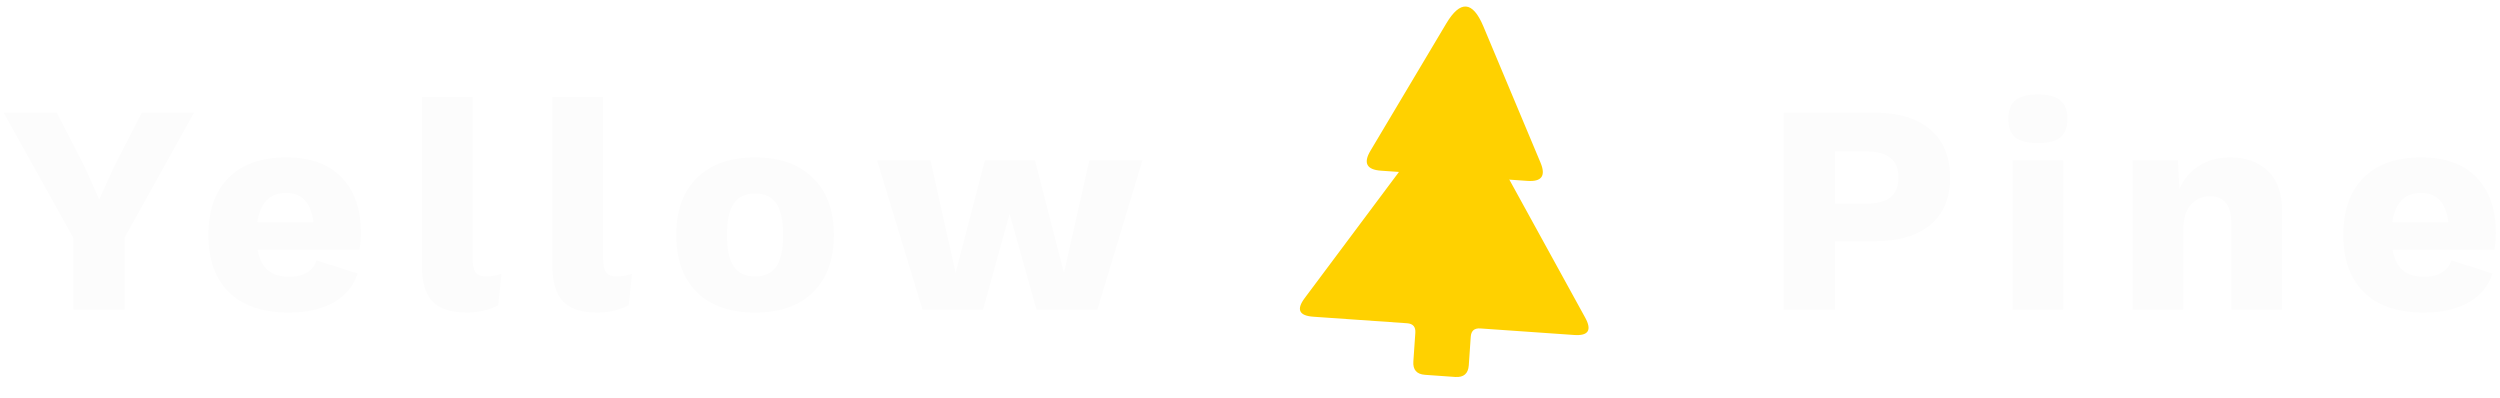
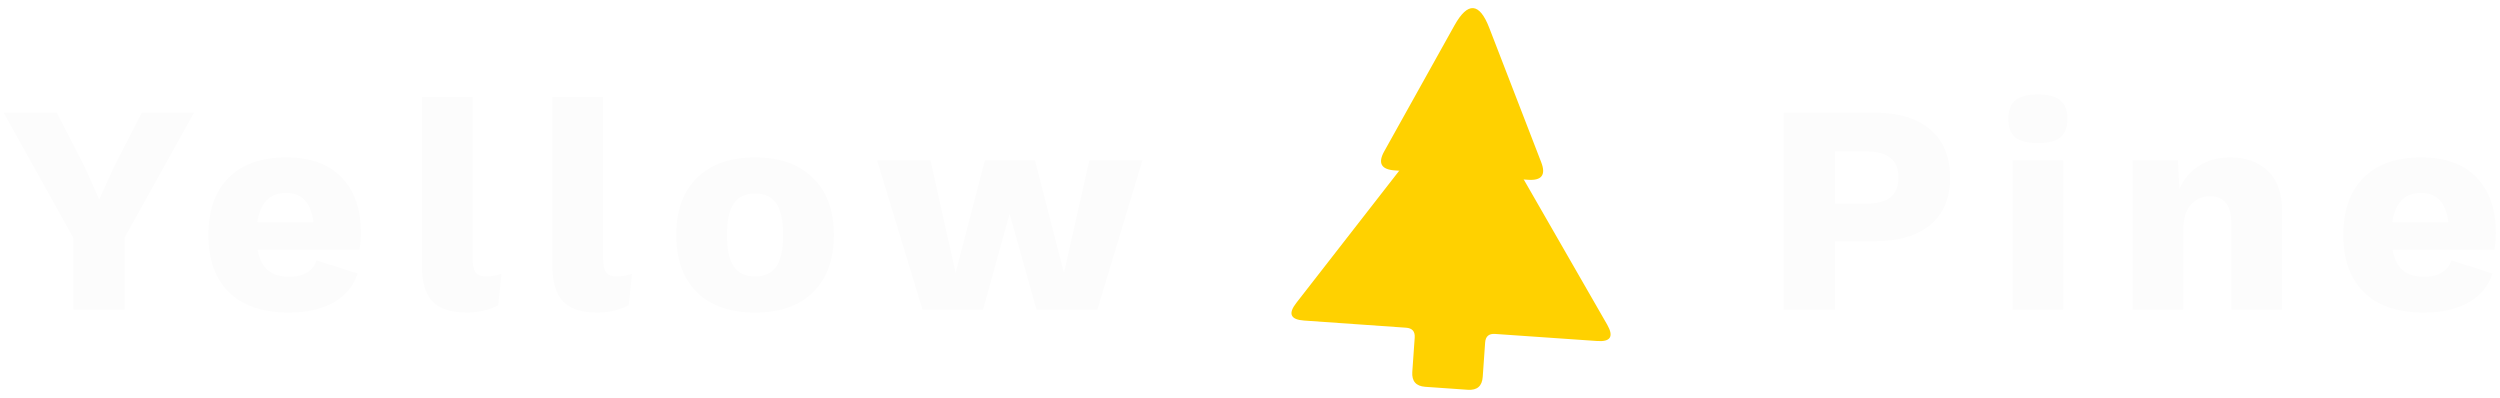
<svg xmlns="http://www.w3.org/2000/svg" viewBox="0 0 2513 400" role="img" aria-label="Yellow Pine">
-   <g transform="translate(1230.9,-44.7) scale(0.9)">
-     <path fill="#FFD100" d="M247.6,76Q271.1,36.5 289,78.9L352.9,231.3Q362.2,253.4 338.3,251.7L174.7,240.3Q150.7,238.6 163,218Z" />
-     <path fill="#FFD100" d="M235.6,187.1Q263.2,150.3 285.3,190.6L402.8,404.4Q414.4,425.5 390.4,423.8L285.7,416.5Q275.7,415.8 275,425.7L272.8,457.7Q271.8,471.6 257.8,470.7L223.9,468.3Q209.9,467.3 210.9,453.3L213.1,421.4Q213.8,411.4 203.9,410.7L99.1,403.4Q75.2,401.7 89.6,382.5Z" />
+   <g transform="translate(1229.1,-48.2) scale(0.934)">
+     <path fill="#FFD100" d="M249.4,78.9Q270.9,40.5 286.8,81.5L342.7,226.1Q350.7,246.6 328.7,245.1L185.1,235Q163.1,233.5 173.9,214.3Z" />
+     <path fill="#FFD100" d="M236.9,175Q263.9,140.3 285.8,178.4L413.8,401.1Q424.7,420.2 402.8,418.6L293.1,411Q283.1,410.3 282.4,420.2L279.8,457.2Q278.8,472.1 263.8,471.1L217.9,467.9Q203,466.8 204,451.9L206.6,414.9Q207.3,405 197.3,404.3L87.6,396.6Q65.6,395.1 79.1,377.7Z" />
  </g>
  <path fill="#FCFCFC" fill-rule="nonzero" d="M2048.5,94.917c-10.417,-0 -18,2 -22.792,6c-4.625,3.791 -6.916,10 -6.916,18.583c-0,8.417 2.291,14.625 6.916,18.625c4.792,3.792 12.375,5.708 22.792,5.708c10.375,0 17.917,-1.916 22.5,-5.708c4.792,-4 7.208,-10.208 7.208,-18.625c0,-8.583 -2.416,-14.792 -7.208,-18.583c-4.583,-4 -12.125,-6 -22.5,-6Zm-1624.46,2.708l-0,169.208c-0,16.584 3.583,28.667 10.791,36.292c7.209,7.375 18.792,11.083 34.792,11.083c5.583,0 11.292,-0.708 17.083,-2.083c5.834,-1.417 10.542,-3.208 14.125,-5.417l3.292,-31.5c-5.417,1.792 -10.5,2.709 -15.292,2.709c-5.208,-0 -8.791,-1.417 -10.791,-4.209c-2,-2.791 -3,-7.583 -3,-14.416l-0,-161.667l-51,0Zm131.166,0l0,169.208c0,16.584 3.625,28.667 10.792,36.292c7.208,7.375 18.833,11.083 34.833,11.083c5.584,0 11.292,-0.708 17.084,-2.083c5.791,-1.417 10.5,-3.208 14.083,-5.417l3.292,-31.5c-5.375,1.792 -10.5,2.709 -15.292,2.709c-5.208,-0 -8.792,-1.417 -10.792,-4.209c-2,-2.791 -3,-7.583 -3,-14.416l0,-161.667l-51,0Zm-551.541,15.583l69.916,125.709l0,72.291l51.584,0l-0,-72.291l69.916,-125.709l-52.5,0l-27.875,54.292l-15,33l-14.708,-33l-27.917,-54.292l-53.416,0Zm1789.21,0l0,198l51.583,0l0,-68.708l39.334,-0c24.583,-0 43.458,-5.5 56.666,-16.5c13.209,-11.208 19.792,-26.875 19.792,-47.083c0,-21.209 -6.583,-37.417 -19.792,-48.584c-13.208,-11.416 -32.083,-17.125 -56.666,-17.125l-90.917,0Zm51.583,39l31.209,0c11.208,0 19.416,2.209 24.583,6.625c5.417,4.167 8.125,10.667 8.125,19.459c-0,9 -2.708,15.708 -8.125,20.125c-5.167,4.208 -13.375,6.291 -24.583,6.291l-31.209,0l0,-52.5Zm-1556.67,6c-25,0 -44.292,6.792 -57.917,20.417c-13.583,13.583 -20.375,32.792 -20.375,57.583c-0,24.792 6.875,44 20.667,57.625c14,13.584 34.125,20.375 60.333,20.375c17.583,0 32.375,-3.291 44.375,-9.875c12.208,-6.833 20.417,-16.625 24.625,-29.416l-41.417,-13.209c-1.583,5.417 -4.791,9.5 -9.583,12.292c-4.625,2.833 -10.625,4.208 -18,4.208c-8.833,0 -15.917,-2.208 -21.292,-6.583c-5.208,-4.417 -8.625,-11.333 -10.208,-20.708l102.292,-0c1,-4.417 1.5,-10 1.5,-16.792c-0,-24 -6.5,-42.625 -19.5,-55.833c-12.792,-13.375 -31.292,-20.084 -55.5,-20.084Zm471.208,0c-25,0 -44.5,6.917 -58.5,20.709c-13.792,13.583 -20.708,32.708 -20.708,57.291c-0,24.625 6.916,43.792 20.708,57.625c14,13.584 33.5,20.375 58.5,20.375c25,0 44.375,-6.791 58.208,-20.375c14,-13.833 21,-33 21,-57.625c0,-24.583 -7,-43.708 -21,-57.291c-13.833,-13.792 -33.208,-20.709 -58.208,-20.709Zm1483.04,0c-11.792,0 -22.125,2.709 -30.917,8.084c-8.792,5.208 -15.583,13.125 -20.375,23.708l-1.5,-28.792l-45.625,0l-0,150l51,0l-0,-79.208c-0,-11.792 2.5,-20.5 7.5,-26.083c5,-5.792 11.5,-8.709 19.5,-8.709c6.792,0 12,2.209 15.625,6.584c3.792,4.208 5.667,11.416 5.667,21.625l-0,85.791l51,0l-0,-99.916c-0,-17 -4.667,-30.084 -14.084,-39.292c-9.416,-9.167 -22,-13.792 -37.791,-13.792Zm191.791,0c-25,0 -44.333,6.792 -57.916,20.417c-13.625,13.583 -20.417,32.792 -20.417,57.583c-0,24.792 6.917,44 20.708,57.625c14,13.584 34.084,20.375 60.292,20.375c17.625,0 32.417,-3.291 44.417,-9.875c12.208,-6.833 20.375,-16.625 24.583,-29.416l-41.375,-13.209c-1.625,5.417 -4.833,9.5 -9.625,12.292c-4.583,2.833 -10.583,4.208 -18,4.208c-8.792,0 -15.875,-2.208 -21.292,-6.583c-5.208,-4.417 -8.583,-11.333 -10.208,-20.708l102.292,-0c1,-4.417 1.541,-10 1.541,-16.792c0,-24 -6.541,-42.625 -19.541,-55.833c-12.792,-13.375 -31.292,-20.084 -55.459,-20.084Zm-1552.17,3l45.625,150l60.875,0l26.708,-96.291l27,96.291l61.208,0l45.292,-150l-53.375,0l-25.5,113.084l-29.125,-113.084l-50.375,0l-29.417,113.084l-25.208,-113.084l-53.708,0Zm1141.33,0l-0,150l51,0l-0,-150l-51,0Zm-1735.5,32.709c16,-0 25.208,9.791 27.583,29.416l-56.416,0c3,-19.625 12.625,-29.416 28.833,-29.416Zm2146,-0c16,-0 25.208,9.791 27.625,29.416l-56.417,0c3,-19.625 12.584,-29.416 28.792,-29.416Zm-1674.5,0.583c9.583,0 16.708,3.292 21.292,9.917c4.625,6.583 6.916,17.208 6.916,31.791c0,14.625 -2.291,25.209 -6.916,31.792c-4.584,6.625 -11.709,9.917 -21.292,9.917c-9.583,-0 -16.708,-3.292 -21.292,-9.917c-4.625,-6.583 -6.916,-17.167 -6.916,-31.792c-0,-14.583 2.291,-25.208 6.916,-31.791c4.584,-6.625 11.709,-9.917 21.292,-9.917Z" />
</svg>
